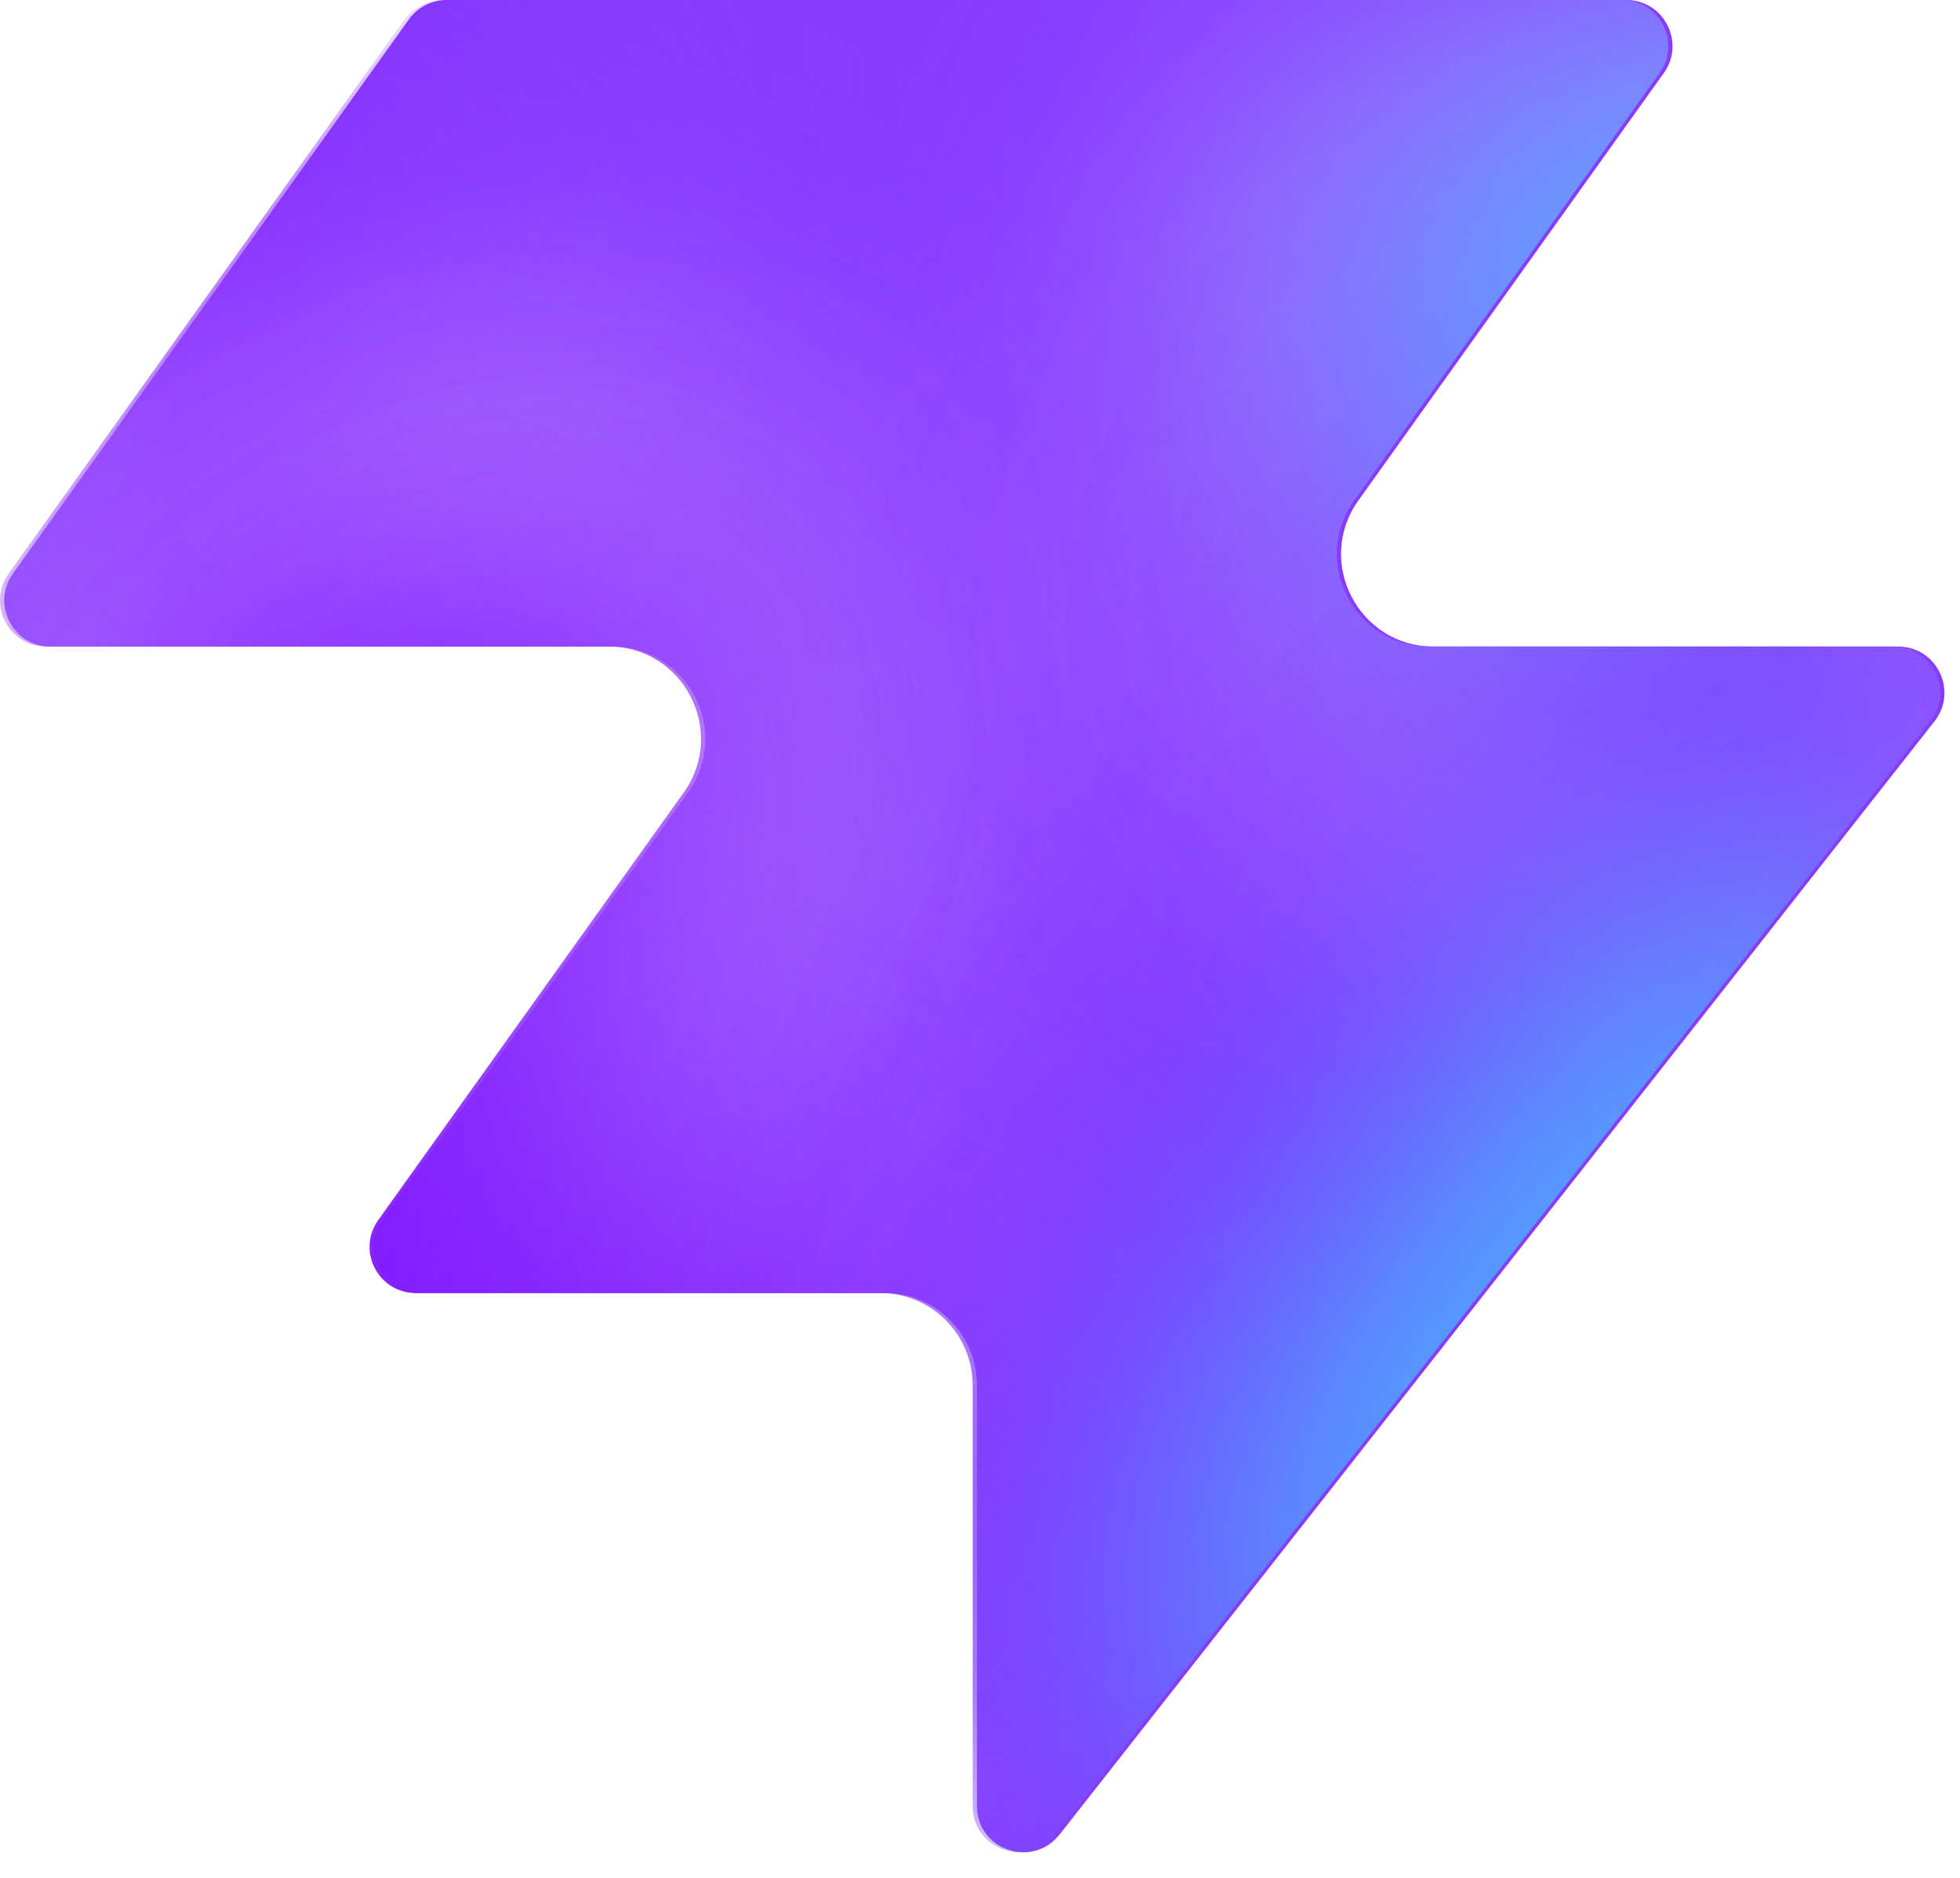
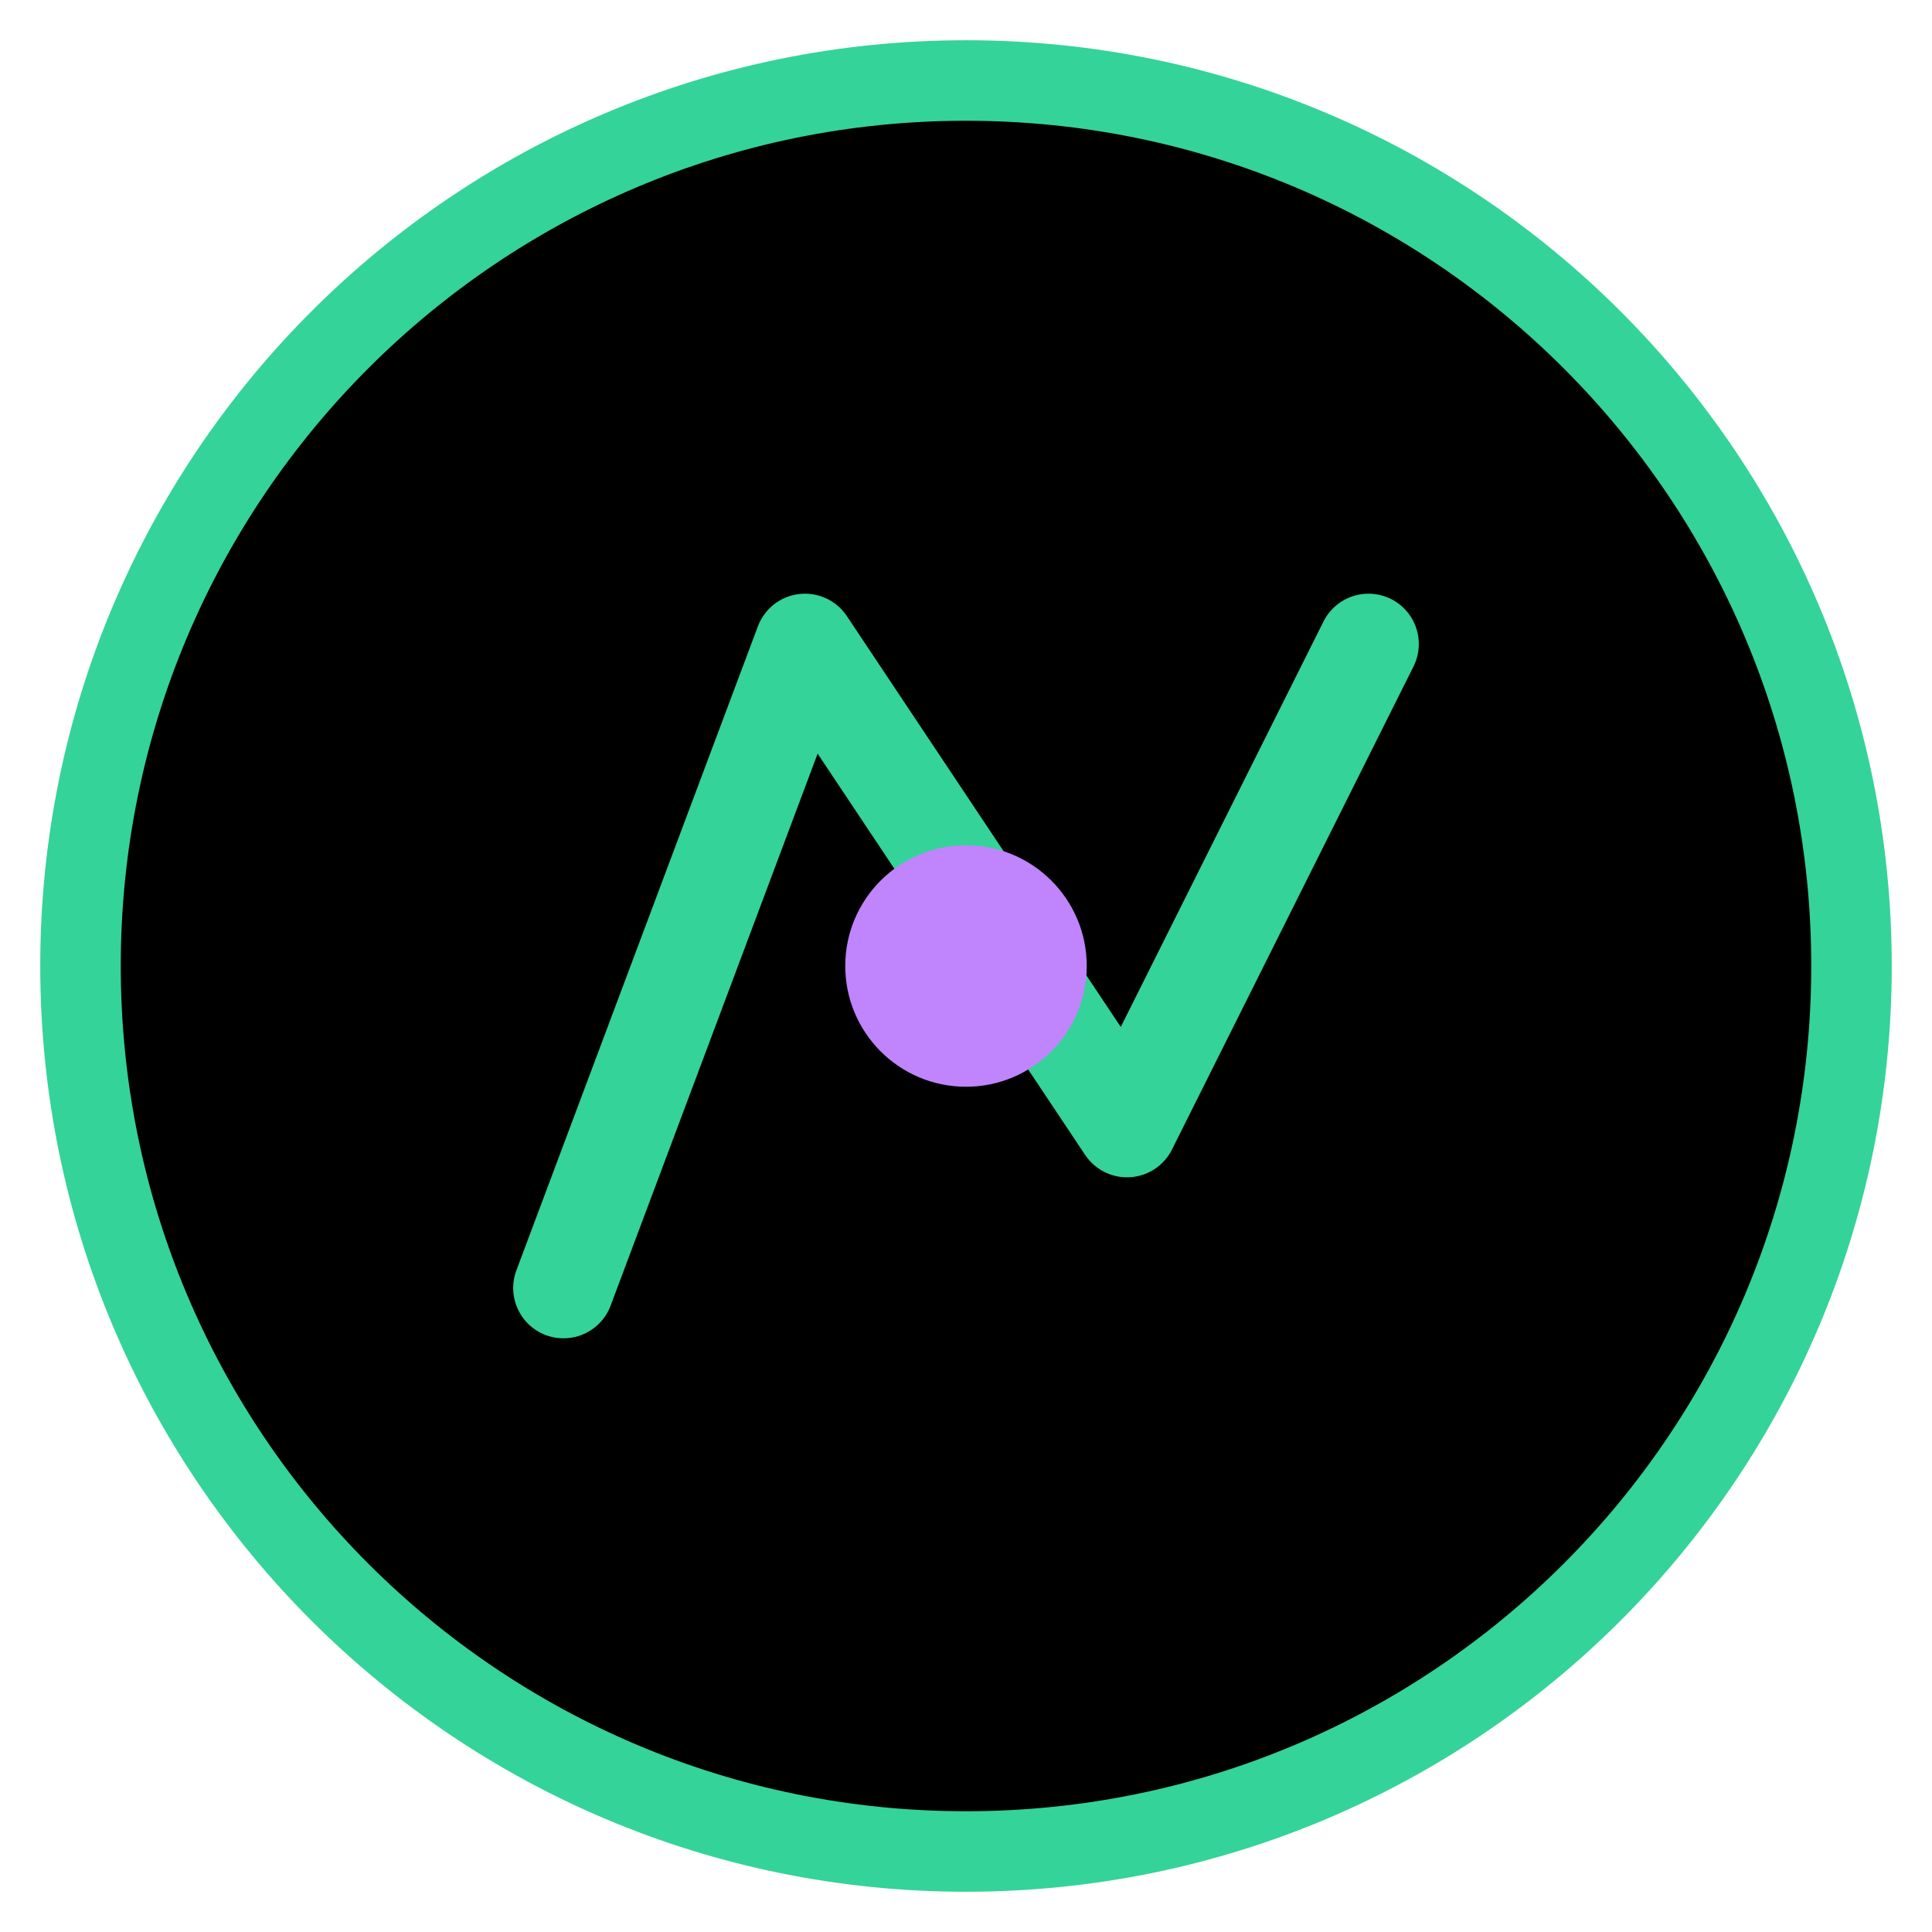
- <svg xmlns="http://www.w3.org/2000/svg" width="48" height="46" fill="none" viewBox="0 0 48 46">
-   <path fill="#863bff" d="M25.946 44.938c-.664.845-2.021.375-2.021-.698V33.937a2.26 2.26 0 0 0-2.262-2.262H10.287c-.92 0-1.456-1.04-.92-1.788l7.48-10.471c1.07-1.497 0-3.578-1.842-3.578H1.237c-.92 0-1.456-1.04-.92-1.788L10.013.474c.214-.297.556-.474.92-.474h28.894c.92 0 1.456 1.04.92 1.788l-7.48 10.471c-1.07 1.498 0 3.579 1.842 3.579h11.377c.943 0 1.473 1.088.89 1.83L25.947 44.94z" style="fill:#863bff;fill:color(display-p3 .525 .23 1);fill-opacity:1" />
-   <mask id="a" width="48" height="46" x="0" y="0" maskUnits="userSpaceOnUse" style="mask-type:alpha">
-     <path fill="#000" d="M25.842 44.938c-.664.844-2.021.375-2.021-.698V33.937a2.26 2.26 0 0 0-2.262-2.262H10.183c-.92 0-1.456-1.04-.92-1.788l7.48-10.471c1.07-1.498 0-3.579-1.842-3.579H1.133c-.92 0-1.456-1.04-.92-1.787L9.91.473c.214-.297.556-.474.92-.474h28.894c.92 0 1.456 1.04.92 1.788l-7.48 10.471c-1.07 1.498 0 3.578 1.842 3.578h11.377c.943 0 1.473 1.088.89 1.832L25.843 44.94z" style="fill:#000;fill-opacity:1" />
-   </mask>
-   <g mask="url(#a)">
-     <g filter="url(#b)">
-       <ellipse cx="5.508" cy="14.704" fill="#ede6ff" rx="5.508" ry="14.704" style="fill:#ede6ff;fill:color(display-p3 .927 .903 1);fill-opacity:1" transform="matrix(.00324 1 1 -.00324 -4.47 31.516)" />
-     </g>
-     <g filter="url(#c)">
-       <ellipse cx="10.399" cy="29.851" fill="#ede6ff" rx="10.399" ry="29.851" style="fill:#ede6ff;fill:color(display-p3 .927 .903 1);fill-opacity:1" transform="matrix(.00324 1 1 -.00324 -39.328 7.883)" />
-     </g>
-     <g filter="url(#d)">
-       <ellipse cx="5.508" cy="30.487" fill="#7e14ff" rx="5.508" ry="30.487" style="fill:#7e14ff;fill:color(display-p3 .492 .077 1);fill-opacity:1" transform="rotate(89.814 -25.913 -14.639)scale(1 -1)" />
-     </g>
-     <g filter="url(#e)">
-       <ellipse cx="5.508" cy="30.599" fill="#7e14ff" rx="5.508" ry="30.599" style="fill:#7e14ff;fill:color(display-p3 .492 .077 1);fill-opacity:1" transform="rotate(89.814 -32.644 -3.334)scale(1 -1)" />
-     </g>
-     <g filter="url(#f)">
-       <ellipse cx="5.508" cy="30.599" fill="#7e14ff" rx="5.508" ry="30.599" style="fill:#7e14ff;fill:color(display-p3 .492 .077 1);fill-opacity:1" transform="matrix(.00324 1 1 -.00324 -34.34 30.47)" />
-     </g>
-     <g filter="url(#g)">
-       <ellipse cx="14.072" cy="22.078" fill="#ede6ff" rx="14.072" ry="22.078" style="fill:#ede6ff;fill:color(display-p3 .927 .903 1);fill-opacity:1" transform="rotate(93.35 24.506 48.493)scale(-1 1)" />
-     </g>
-     <g filter="url(#h)">
-       <ellipse cx="3.47" cy="21.501" fill="#7e14ff" rx="3.47" ry="21.501" style="fill:#7e14ff;fill:color(display-p3 .492 .077 1);fill-opacity:1" transform="rotate(89.009 28.708 47.59)scale(-1 1)" />
-     </g>
-     <g filter="url(#i)">
-       <ellipse cx="3.47" cy="21.501" fill="#7e14ff" rx="3.47" ry="21.501" style="fill:#7e14ff;fill:color(display-p3 .492 .077 1);fill-opacity:1" transform="rotate(89.009 28.708 47.59)scale(-1 1)" />
-     </g>
-     <g filter="url(#j)">
-       <ellipse cx=".387" cy="8.972" fill="#7e14ff" rx="4.407" ry="29.108" style="fill:#7e14ff;fill:color(display-p3 .492 .077 1);fill-opacity:1" transform="rotate(39.51 .387 8.972)" />
-     </g>
-     <g filter="url(#k)">
-       <ellipse cx="47.523" cy="-6.092" fill="#7e14ff" rx="4.407" ry="29.108" style="fill:#7e14ff;fill:color(display-p3 .492 .077 1);fill-opacity:1" transform="rotate(37.892 47.523 -6.092)" />
-     </g>
-     <g filter="url(#l)">
-       <ellipse cx="41.412" cy="6.333" fill="#47bfff" rx="5.971" ry="9.665" style="fill:#47bfff;fill:color(display-p3 .28 .748 1);fill-opacity:1" transform="rotate(37.892 41.412 6.333)" />
-     </g>
-     <g filter="url(#m)">
-       <ellipse cx="-1.879" cy="38.332" fill="#7e14ff" rx="4.407" ry="29.108" style="fill:#7e14ff;fill:color(display-p3 .492 .077 1);fill-opacity:1" transform="rotate(37.892 -1.88 38.332)" />
-     </g>
-     <g filter="url(#n)">
-       <ellipse cx="-1.879" cy="38.332" fill="#7e14ff" rx="4.407" ry="29.108" style="fill:#7e14ff;fill:color(display-p3 .492 .077 1);fill-opacity:1" transform="rotate(37.892 -1.88 38.332)" />
-     </g>
-     <g filter="url(#o)">
-       <ellipse cx="35.651" cy="29.907" fill="#7e14ff" rx="4.407" ry="29.108" style="fill:#7e14ff;fill:color(display-p3 .492 .077 1);fill-opacity:1" transform="rotate(37.892 35.651 29.907)" />
-     </g>
-     <g filter="url(#p)">
-       <ellipse cx="38.418" cy="32.4" fill="#47bfff" rx="5.971" ry="15.297" style="fill:#47bfff;fill:color(display-p3 .28 .748 1);fill-opacity:1" transform="rotate(37.892 38.418 32.4)" />
-     </g>
-   </g>
-   <defs>
-     <filter id="b" width="60.045" height="41.654" x="-19.77" y="16.149" color-interpolation-filters="sRGB" filterUnits="userSpaceOnUse">
-       <feFlood flood-opacity="0" result="BackgroundImageFix" />
-       <feBlend in="SourceGraphic" in2="BackgroundImageFix" result="shape" />
-       <feGaussianBlur result="effect1_foregroundBlur_2002_17158" stdDeviation="7.659" />
-     </filter>
-     <filter id="c" width="90.34" height="51.437" x="-54.613" y="-7.533" color-interpolation-filters="sRGB" filterUnits="userSpaceOnUse">
-       <feFlood flood-opacity="0" result="BackgroundImageFix" />
-       <feBlend in="SourceGraphic" in2="BackgroundImageFix" result="shape" />
-       <feGaussianBlur result="effect1_foregroundBlur_2002_17158" stdDeviation="7.659" />
-     </filter>
-     <filter id="d" width="79.355" height="29.4" x="-49.64" y="2.03" color-interpolation-filters="sRGB" filterUnits="userSpaceOnUse">
-       <feFlood flood-opacity="0" result="BackgroundImageFix" />
-       <feBlend in="SourceGraphic" in2="BackgroundImageFix" result="shape" />
-       <feGaussianBlur result="effect1_foregroundBlur_2002_17158" stdDeviation="4.596" />
-     </filter>
-     <filter id="e" width="79.579" height="29.4" x="-45.045" y="20.029" color-interpolation-filters="sRGB" filterUnits="userSpaceOnUse">
-       <feFlood flood-opacity="0" result="BackgroundImageFix" />
-       <feBlend in="SourceGraphic" in2="BackgroundImageFix" result="shape" />
-       <feGaussianBlur result="effect1_foregroundBlur_2002_17158" stdDeviation="4.596" />
-     </filter>
-     <filter id="f" width="79.579" height="29.4" x="-43.513" y="21.178" color-interpolation-filters="sRGB" filterUnits="userSpaceOnUse">
-       <feFlood flood-opacity="0" result="BackgroundImageFix" />
-       <feBlend in="SourceGraphic" in2="BackgroundImageFix" result="shape" />
-       <feGaussianBlur result="effect1_foregroundBlur_2002_17158" stdDeviation="4.596" />
-     </filter>
-     <filter id="g" width="74.749" height="58.852" x="15.756" y="-17.901" color-interpolation-filters="sRGB" filterUnits="userSpaceOnUse">
-       <feFlood flood-opacity="0" result="BackgroundImageFix" />
-       <feBlend in="SourceGraphic" in2="BackgroundImageFix" result="shape" />
-       <feGaussianBlur result="effect1_foregroundBlur_2002_17158" stdDeviation="7.659" />
-     </filter>
-     <filter id="h" width="61.377" height="25.362" x="23.548" y="2.284" color-interpolation-filters="sRGB" filterUnits="userSpaceOnUse">
-       <feFlood flood-opacity="0" result="BackgroundImageFix" />
-       <feBlend in="SourceGraphic" in2="BackgroundImageFix" result="shape" />
-       <feGaussianBlur result="effect1_foregroundBlur_2002_17158" stdDeviation="4.596" />
-     </filter>
-     <filter id="i" width="61.377" height="25.362" x="23.548" y="2.284" color-interpolation-filters="sRGB" filterUnits="userSpaceOnUse">
-       <feFlood flood-opacity="0" result="BackgroundImageFix" />
-       <feBlend in="SourceGraphic" in2="BackgroundImageFix" result="shape" />
-       <feGaussianBlur result="effect1_foregroundBlur_2002_17158" stdDeviation="4.596" />
-     </filter>
-     <filter id="j" width="56.045" height="63.649" x="-27.636" y="-22.853" color-interpolation-filters="sRGB" filterUnits="userSpaceOnUse">
-       <feFlood flood-opacity="0" result="BackgroundImageFix" />
-       <feBlend in="SourceGraphic" in2="BackgroundImageFix" result="shape" />
-       <feGaussianBlur result="effect1_foregroundBlur_2002_17158" stdDeviation="4.596" />
-     </filter>
-     <filter id="k" width="54.814" height="64.646" x="20.116" y="-38.415" color-interpolation-filters="sRGB" filterUnits="userSpaceOnUse">
-       <feFlood flood-opacity="0" result="BackgroundImageFix" />
-       <feBlend in="SourceGraphic" in2="BackgroundImageFix" result="shape" />
-       <feGaussianBlur result="effect1_foregroundBlur_2002_17158" stdDeviation="4.596" />
-     </filter>
-     <filter id="l" width="33.541" height="35.313" x="24.641" y="-11.323" color-interpolation-filters="sRGB" filterUnits="userSpaceOnUse">
-       <feFlood flood-opacity="0" result="BackgroundImageFix" />
-       <feBlend in="SourceGraphic" in2="BackgroundImageFix" result="shape" />
-       <feGaussianBlur result="effect1_foregroundBlur_2002_17158" stdDeviation="4.596" />
-     </filter>
-     <filter id="m" width="54.814" height="64.646" x="-29.286" y="6.009" color-interpolation-filters="sRGB" filterUnits="userSpaceOnUse">
-       <feFlood flood-opacity="0" result="BackgroundImageFix" />
-       <feBlend in="SourceGraphic" in2="BackgroundImageFix" result="shape" />
-       <feGaussianBlur result="effect1_foregroundBlur_2002_17158" stdDeviation="4.596" />
-     </filter>
-     <filter id="n" width="54.814" height="64.646" x="-29.286" y="6.009" color-interpolation-filters="sRGB" filterUnits="userSpaceOnUse">
-       <feFlood flood-opacity="0" result="BackgroundImageFix" />
-       <feBlend in="SourceGraphic" in2="BackgroundImageFix" result="shape" />
-       <feGaussianBlur result="effect1_foregroundBlur_2002_17158" stdDeviation="4.596" />
-     </filter>
-     <filter id="o" width="54.814" height="64.646" x="8.244" y="-2.416" color-interpolation-filters="sRGB" filterUnits="userSpaceOnUse">
-       <feFlood flood-opacity="0" result="BackgroundImageFix" />
-       <feBlend in="SourceGraphic" in2="BackgroundImageFix" result="shape" />
-       <feGaussianBlur result="effect1_foregroundBlur_2002_17158" stdDeviation="4.596" />
-     </filter>
-     <filter id="p" width="39.409" height="43.623" x="18.713" y="10.588" color-interpolation-filters="sRGB" filterUnits="userSpaceOnUse">
-       <feFlood flood-opacity="0" result="BackgroundImageFix" />
-       <feBlend in="SourceGraphic" in2="BackgroundImageFix" result="shape" />
-       <feGaussianBlur result="effect1_foregroundBlur_2002_17158" stdDeviation="4.596" />
-     </filter>
-   </defs>
+ <svg xmlns="http://www.w3.org/2000/svg" width="48" height="48" viewBox="0 0 48 48">
+   <circle cx="24" cy="24" r="22" fill="#000" stroke="#34d399" stroke-width="2" />
+   <path d="M14 32 L20 16 L28 28 L34 16" fill="none" stroke="#34d399" stroke-width="2.5" stroke-linecap="round" stroke-linejoin="round" />
+   <circle cx="24" cy="24" r="3" fill="#c084fc" />
</svg>
